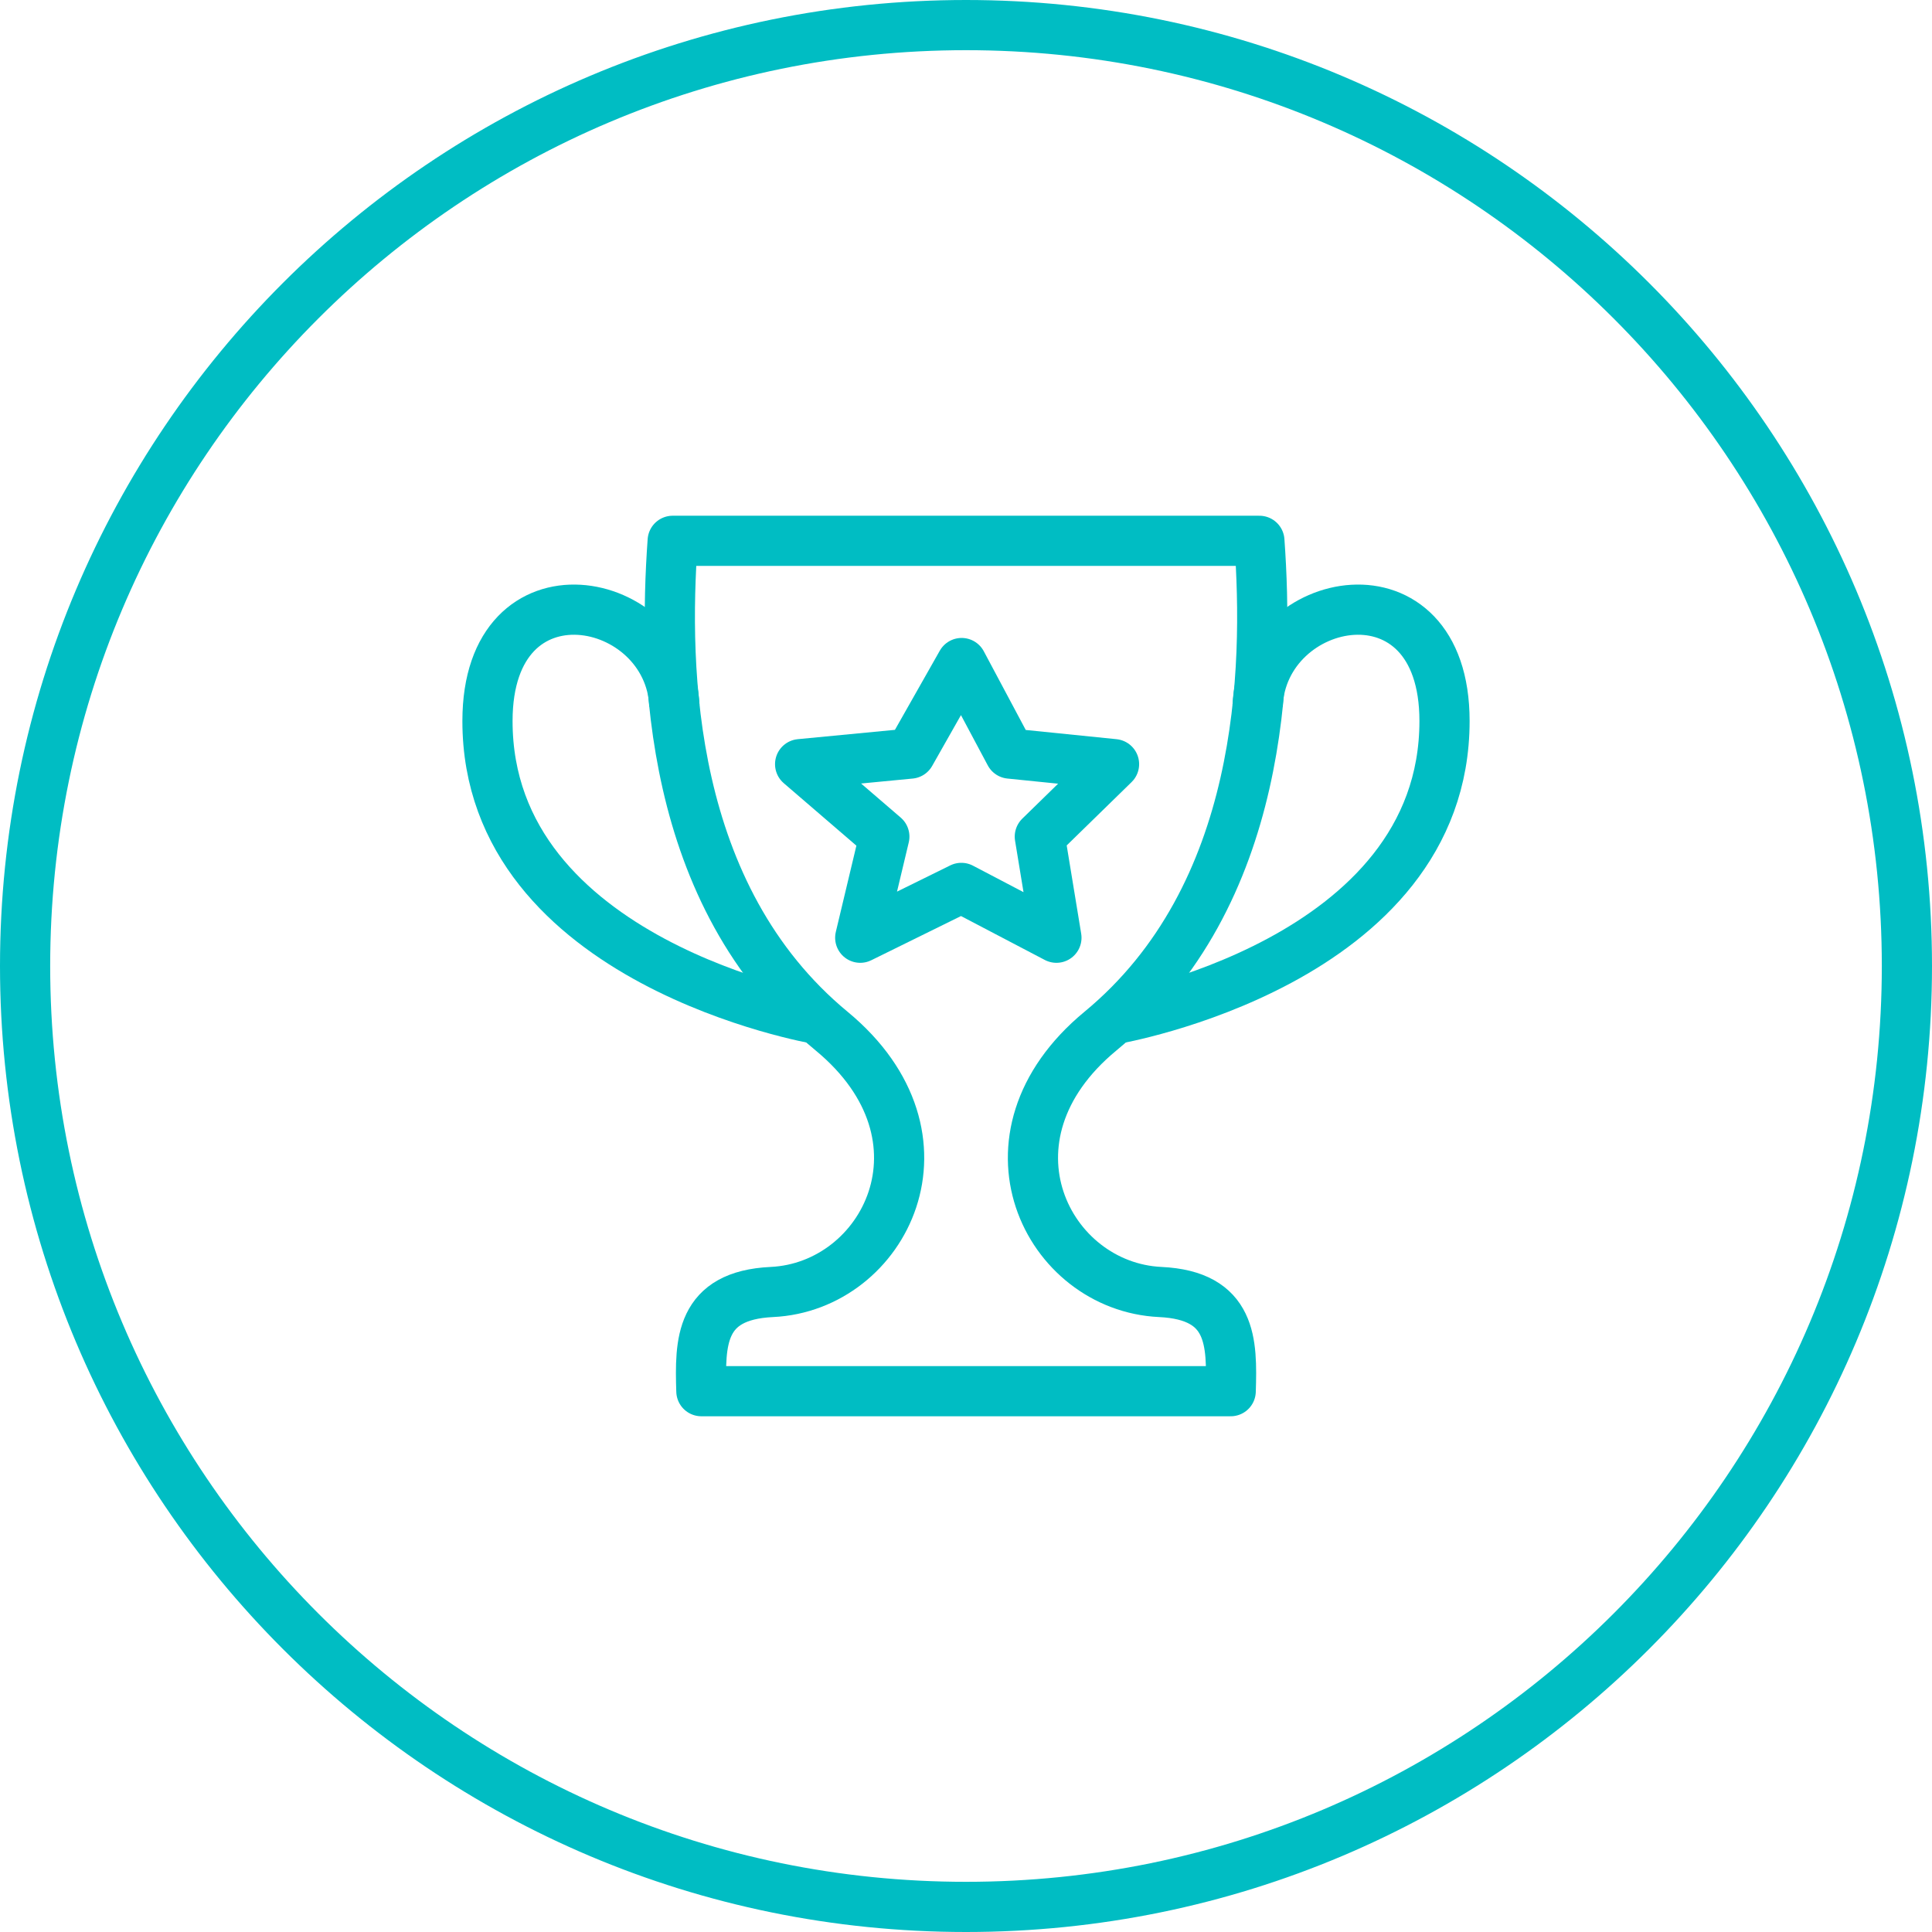
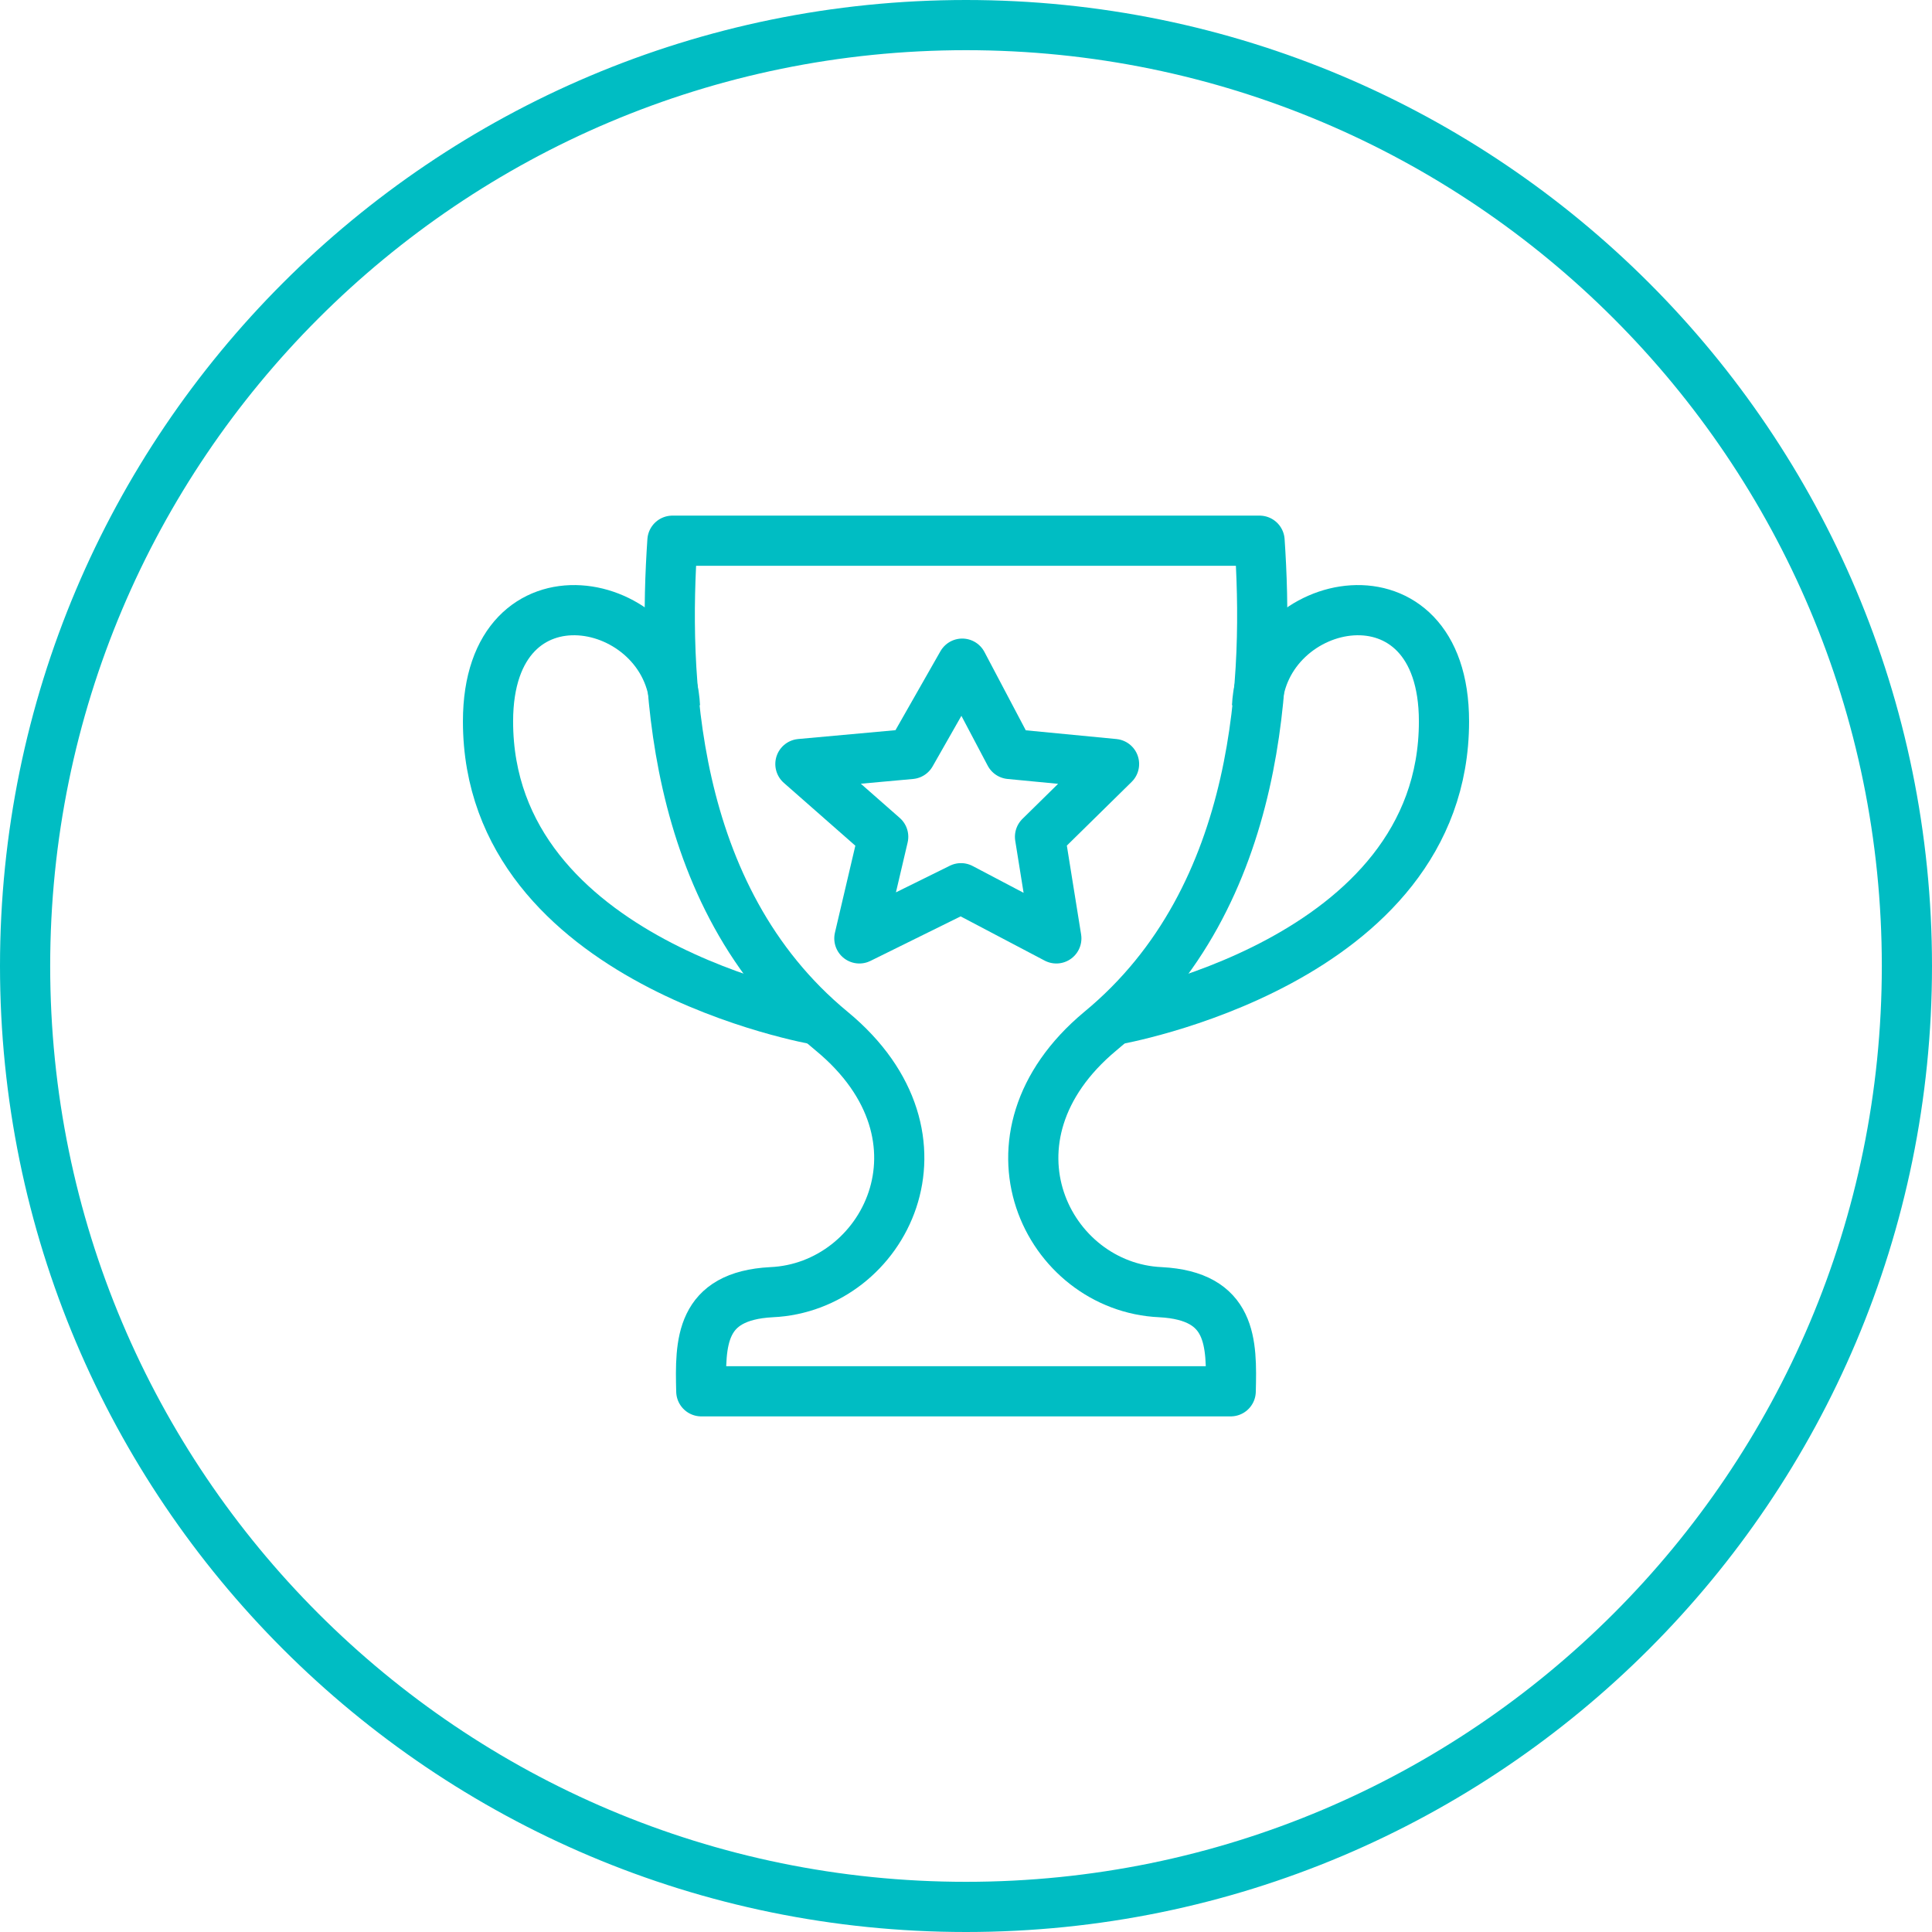
- <svg xmlns="http://www.w3.org/2000/svg" id="Group_43161" data-name="Group 43161" width="154" height="154" viewBox="0 0 154 154">
-   <defs>
-     <clipPath id="clip-path">
-       <rect id="Rectangle_18883" data-name="Rectangle 18883" width="154" height="154" fill="none" />
+ <svg xmlns="http://www.w3.org/2000/svg" xmlns:xlink="http://www.w3.org/1999/xlink" version="1.1" id="Group_43161" x="0px" y="0px" viewBox="0 0 154 154" style="enable-background:new 0 0 154 154;" xml:space="preserve">
+   <style type="text/css">
+ 	
+ 		.st0{clip-path:url(#SVGID_00000149363692832590418980000006798624523241793177_);fill:none;stroke:#00BDC3;stroke-width:4;stroke-linejoin:round;}
+ 	.st1{clip-path:url(#SVGID_00000149363692832590418980000006798624523241793177_);}
+ 	.st2{fill:none;stroke:#00BDC3;stroke-width:4;stroke-linejoin:round;}
+ 	.st3{fill:none;stroke:#00BDC3;stroke-width:4;stroke-miterlimit:10;}
+ </style>
+   <g>
+     <defs>
+       <rect id="SVGID_1_" width="154" height="154" />
+     </defs>
+     <clipPath id="SVGID_00000059992397061580297150000001751625951952373639_">
+       <use xlink:href="#SVGID_1_" style="overflow:visible;" />
    </clipPath>
-   </defs>
-   <path id="Path_57222" data-name="Path 57222" d="M63.778,60.911l8.784-.843,4.09-7.217L80.5,60.068l8.3.843-5.916,5.775,1.324,8.06-7.579-3.971-8.06,3.971,1.922-8.06Z" fill="none" stroke="#00bdc3" stroke-linejoin="round" stroke-width="4" />
-   <g id="Group_43160" data-name="Group 43160">
-     <g id="Group_43159" data-name="Group 43159" clip-path="url(#clip-path)">
-       <path id="Path_57223" data-name="Path 57223" d="M53.757,56.26c-.365-8.942-14.9-11.866-14.9,1.212C38.854,76.752,65.2,81.24,65.2,81.24" fill="none" stroke="#00bdc3" stroke-linejoin="round" stroke-width="4" />
-       <path id="Path_57224" data-name="Path 57224" d="M98.1,110.891c.12-3.9.12-7.635-5.62-7.906-8.993-.424-15.038-12.305-4.766-20.792,13.075-10.8,13.411-28.811,12.672-39.084H53.62c-.739,10.273-.4,28.282,12.672,39.084,10.272,8.487,4.227,20.368-4.766,20.792-5.74.271-5.74,4.007-5.62,7.906Z" fill="none" stroke="#00bdc3" stroke-linejoin="round" stroke-width="4" />
-       <path id="Path_57225" data-name="Path 57225" d="M100.243,56.26c.364-8.942,14.9-11.866,14.9,1.212,0,19.28-26.343,23.768-26.343,23.768" fill="none" stroke="#00bdc3" stroke-linejoin="round" stroke-width="4" />
-       <circle id="Ellipse_89" data-name="Ellipse 89" cx="75" cy="75" r="75" transform="translate(2 2)" fill="none" stroke="#00bdc3" stroke-miterlimit="10" stroke-width="4" />
+     <path id="Path_57222" style="clip-path:url(#SVGID_00000059992397061580297150000001751625951952373639_);fill:none;stroke:#00BDC3;stroke-width:4;stroke-linejoin:round;" d="   M63.8,60.9l8.8-0.8l4.1-7.2l3.8,7.2l8.3,0.8l-5.9,5.8l1.3,8.1l-7.6-4l-8.1,4l1.9-8.1L63.8,60.9z" />
+     <g id="Group_43159" style="clip-path:url(#SVGID_00000059992397061580297150000001751625951952373639_);">
+       <path id="Path_57223" class="st2" d="M53.8,56.3c-0.4-8.9-14.9-11.9-14.9,1.2c0,19.3,26.3,23.8,26.3,23.8" />
+       <path id="Path_57224" class="st2" d="M98.1,110.9c0.1-3.9,0.1-7.6-5.6-7.9c-9-0.4-15-12.3-4.8-20.8c13.1-10.8,13.4-28.8,12.7-39.1    H53.6c-0.7,10.3-0.4,28.3,12.7,39.1c10.3,8.5,4.2,20.4-4.8,20.8c-5.7,0.3-5.7,4-5.6,7.9H98.1z" />
+       <path id="Path_57225" class="st2" d="M100.2,56.3c0.4-8.9,14.9-11.9,14.9,1.2c0,19.3-26.3,23.8-26.3,23.8" />
    </g>
  </g>
+   <circle id="Ellipse_89" class="st3" cx="77" cy="77" r="75" />
</svg>
